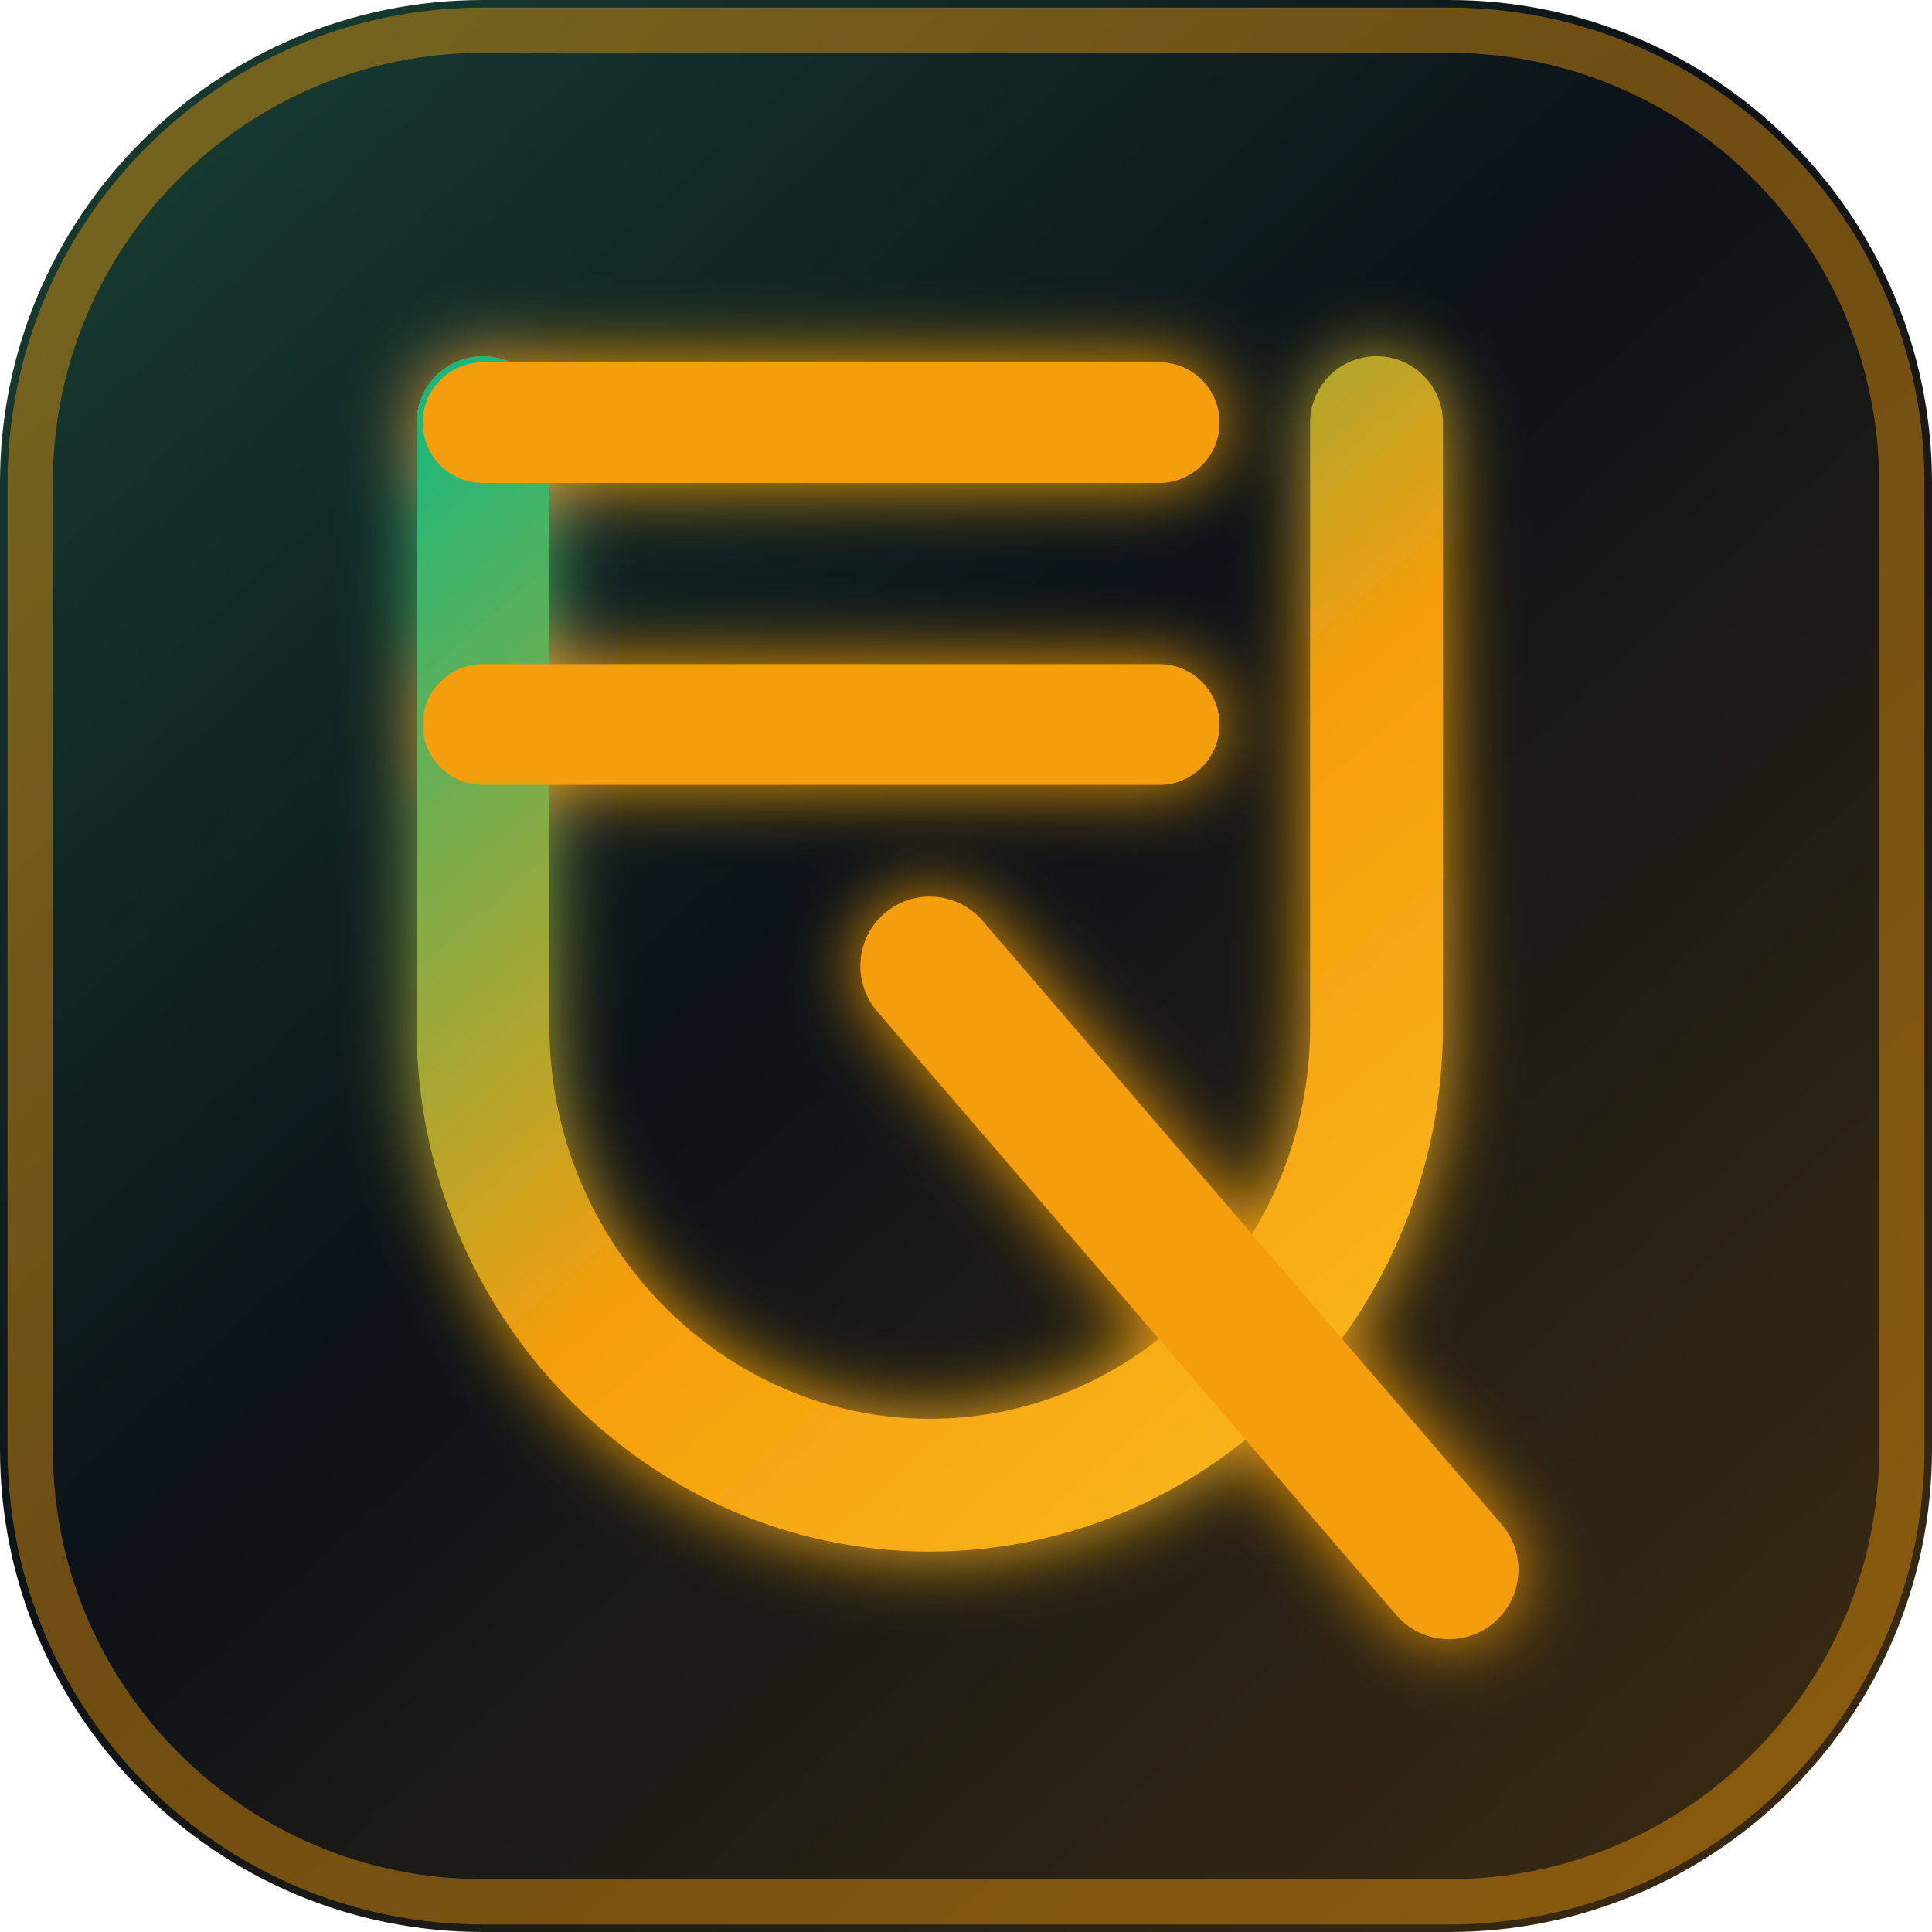
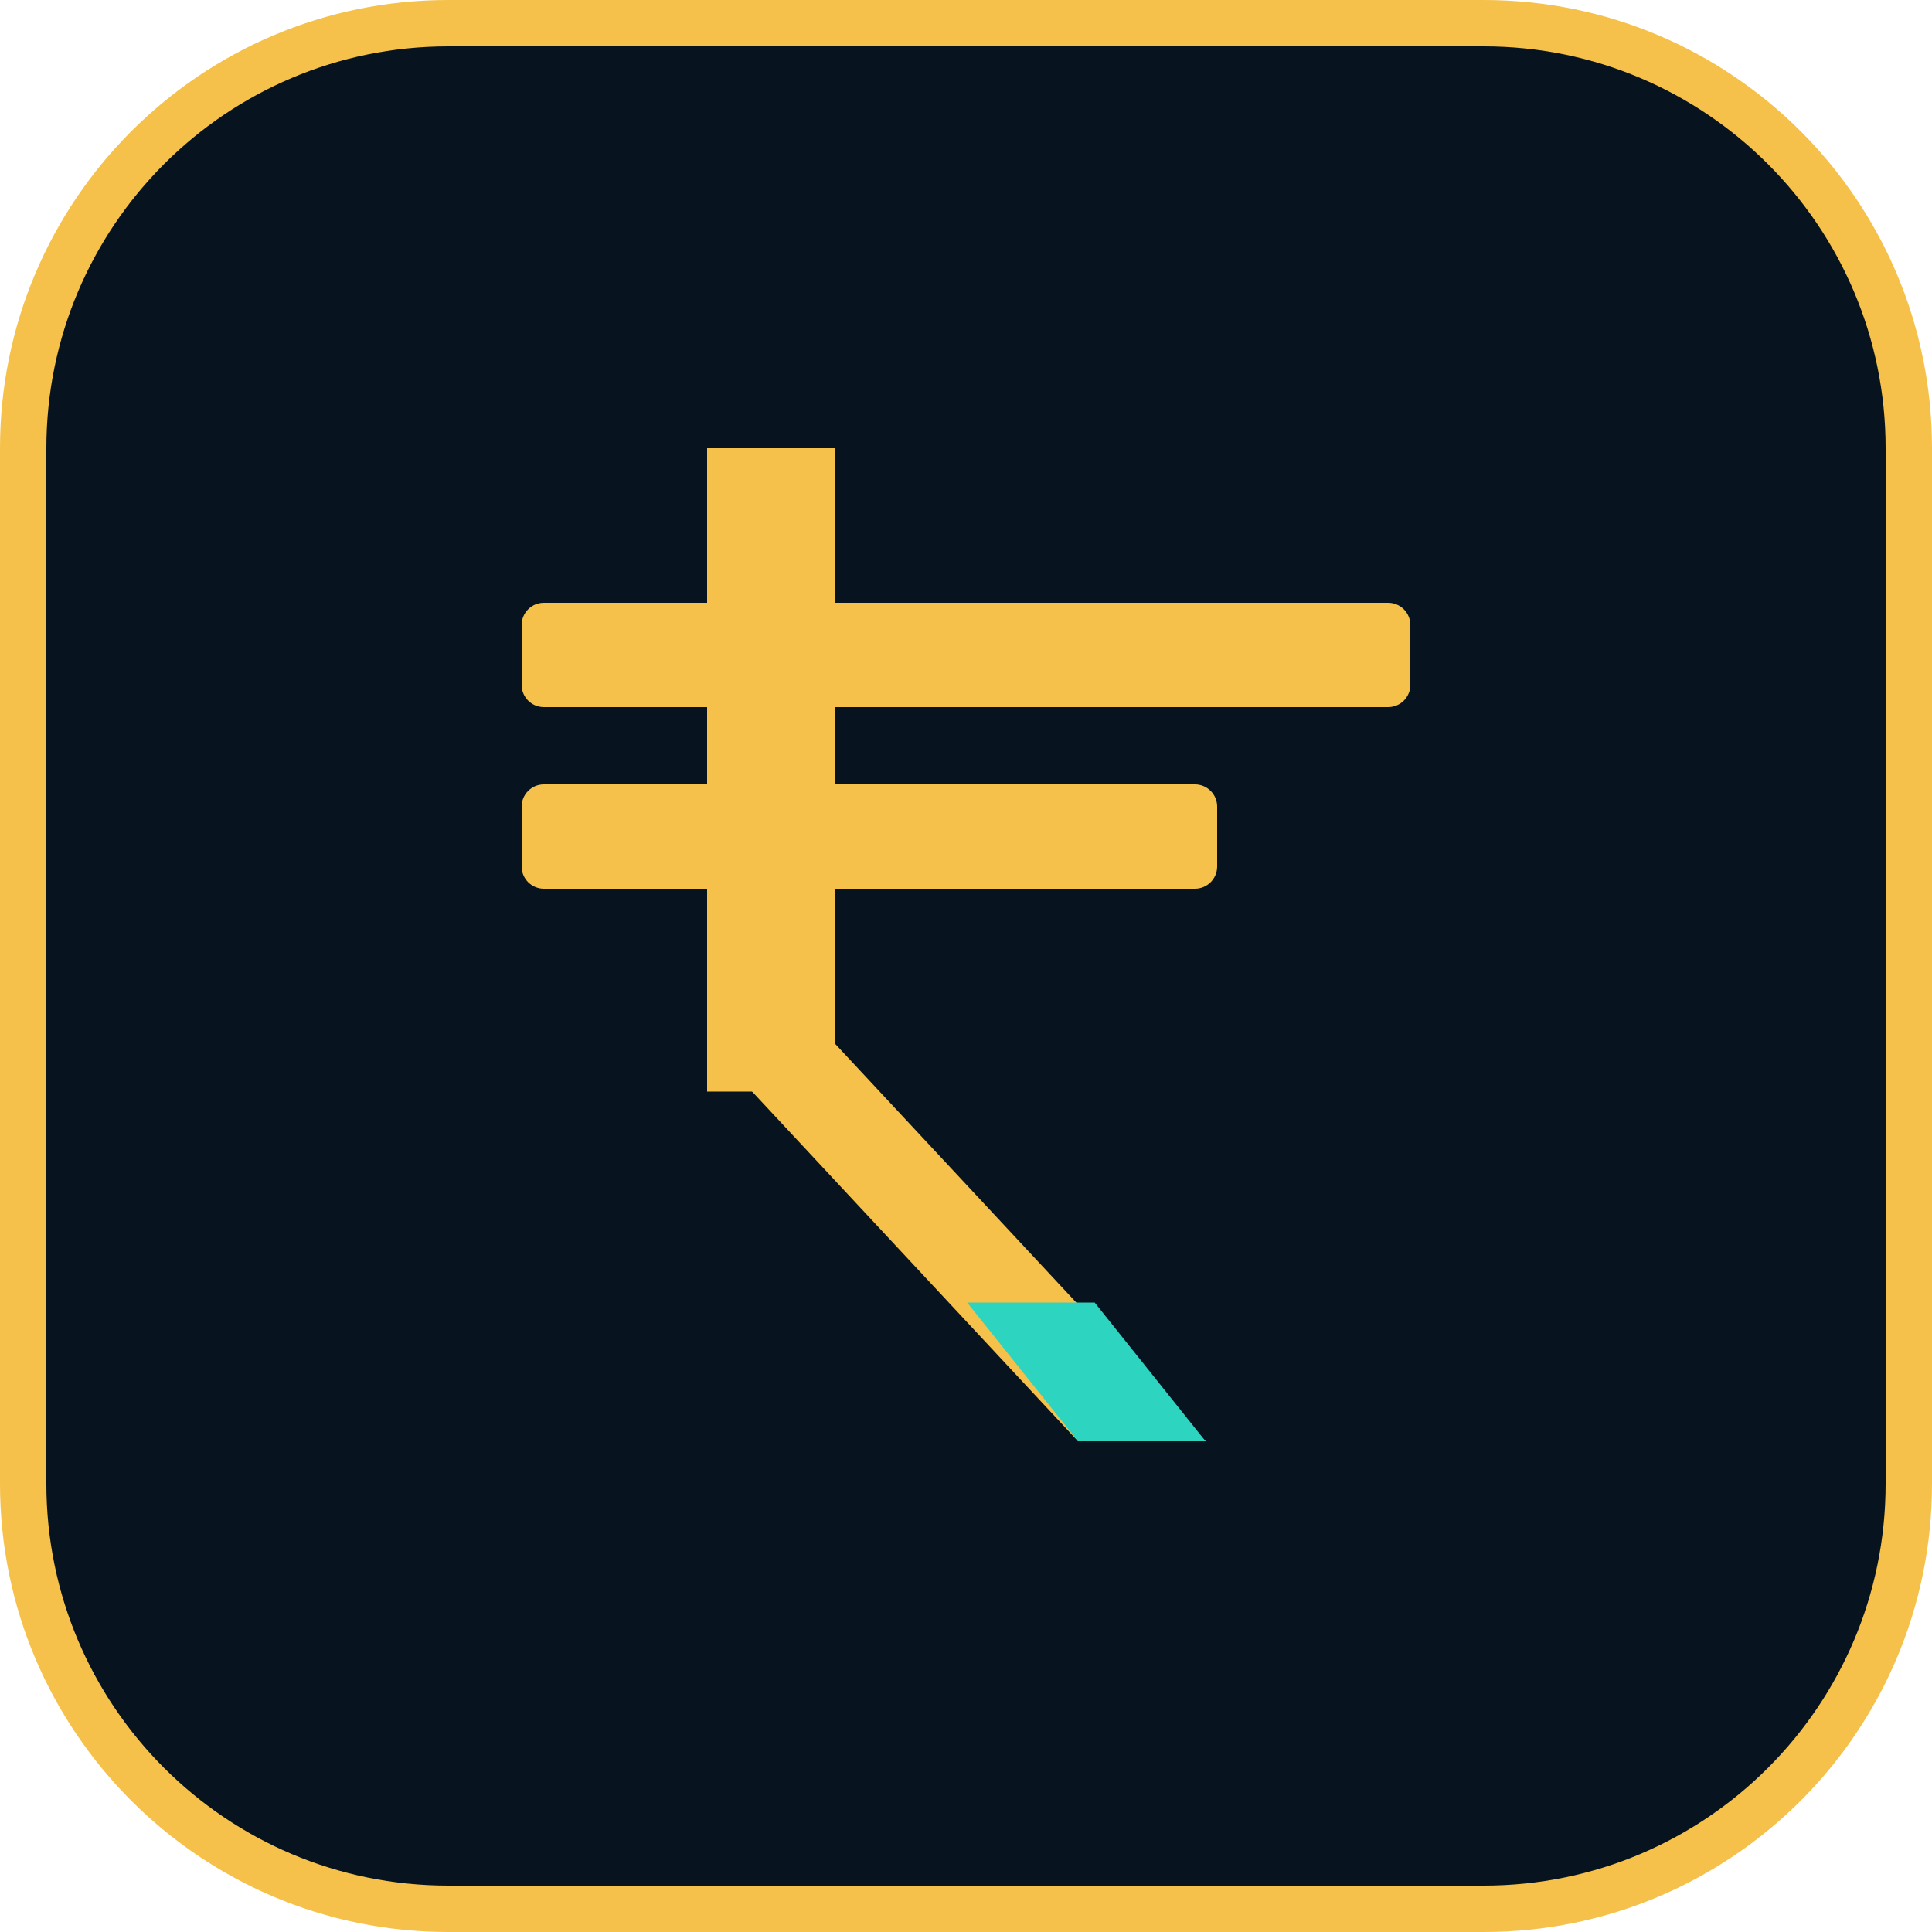
- <svg xmlns="http://www.w3.org/2000/svg" viewBox="0 0 64 64" role="img" aria-label="GrowUrDhan">
-   <defs>
-     <linearGradient id="gudTile" x1="8" y1="4" x2="60" y2="60" gradientUnits="userSpaceOnUse">
-       <stop offset="0" stop-color="#16382f" />
-       <stop offset="0.42" stop-color="#0c1218" />
-       <stop offset="1" stop-color="#3a2a12" />
-     </linearGradient>
-     <linearGradient id="gudU" x1="14" y1="12" x2="50" y2="54" gradientUnits="userSpaceOnUse">
-       <stop stop-color="#10B981" />
-       <stop offset="0.5" stop-color="#F59E0B" />
-       <stop offset="1" stop-color="#FBBF24" />
-     </linearGradient>
-     <filter id="gudGlow" x="-20%" y="-20%" width="140%" height="140%">
-       <feGaussianBlur stdDeviation="1.2" result="b" />
-       <feMerge>
-         <feMergeNode in="b" />
-         <feMergeNode in="SourceGraphic" />
-       </feMerge>
-     </filter>
-   </defs>
-   <rect width="64" height="64" rx="16" fill="url(#gudTile)" />
-   <rect x="1" y="1" width="62" height="62" rx="15" fill="none" stroke="#F59E0B" stroke-opacity="0.42" stroke-width="1.5" />
-   <g filter="url(#gudGlow)" fill="none" stroke-linecap="round">
-     <path d="M16 14v20c0 8.4 6.7 15.2 14.8 15.2S45.6 42.4 45.6 34V14" stroke="url(#gudU)" stroke-width="4.4" />
-     <path d="M16 24h22.4" stroke="#F59E0B" stroke-width="4" />
-     <path d="M16 14h22.4" stroke="#F59E0B" stroke-width="4" />
-     <path d="M30.8 32L48 52" stroke="#F59E0B" stroke-width="4.6" />
-   </g>
+ <svg xmlns="http://www.w3.org/2000/svg" viewBox="0 0 100 100" role="img" aria-label="GrowUrDhan">
+   <rect x="1.2" y="1.2" width="97.6" height="97.6" rx="22" fill="#07131f" stroke="#f5c14a" stroke-width="2.4" />
+   <rect x="27" y="31.2" width="46" height="5.4" rx="1.15" fill="#f5c14a" />
+   <rect x="27" y="40.6" width="36" height="5.4" rx="1.15" fill="#f5c14a" />
+   <path d="M36.6 23.2h6.6V56.5h-6.6z" fill="#f5c14a" />
+   <path d="M36.6 54H43.2L62.4 74.6H55.8z" fill="#f5c14a" />
+   <path d="M50.06 67.42L55.8 74.6h6.6l-5.74-7.18z" fill="#2dd4bf" />
</svg>
